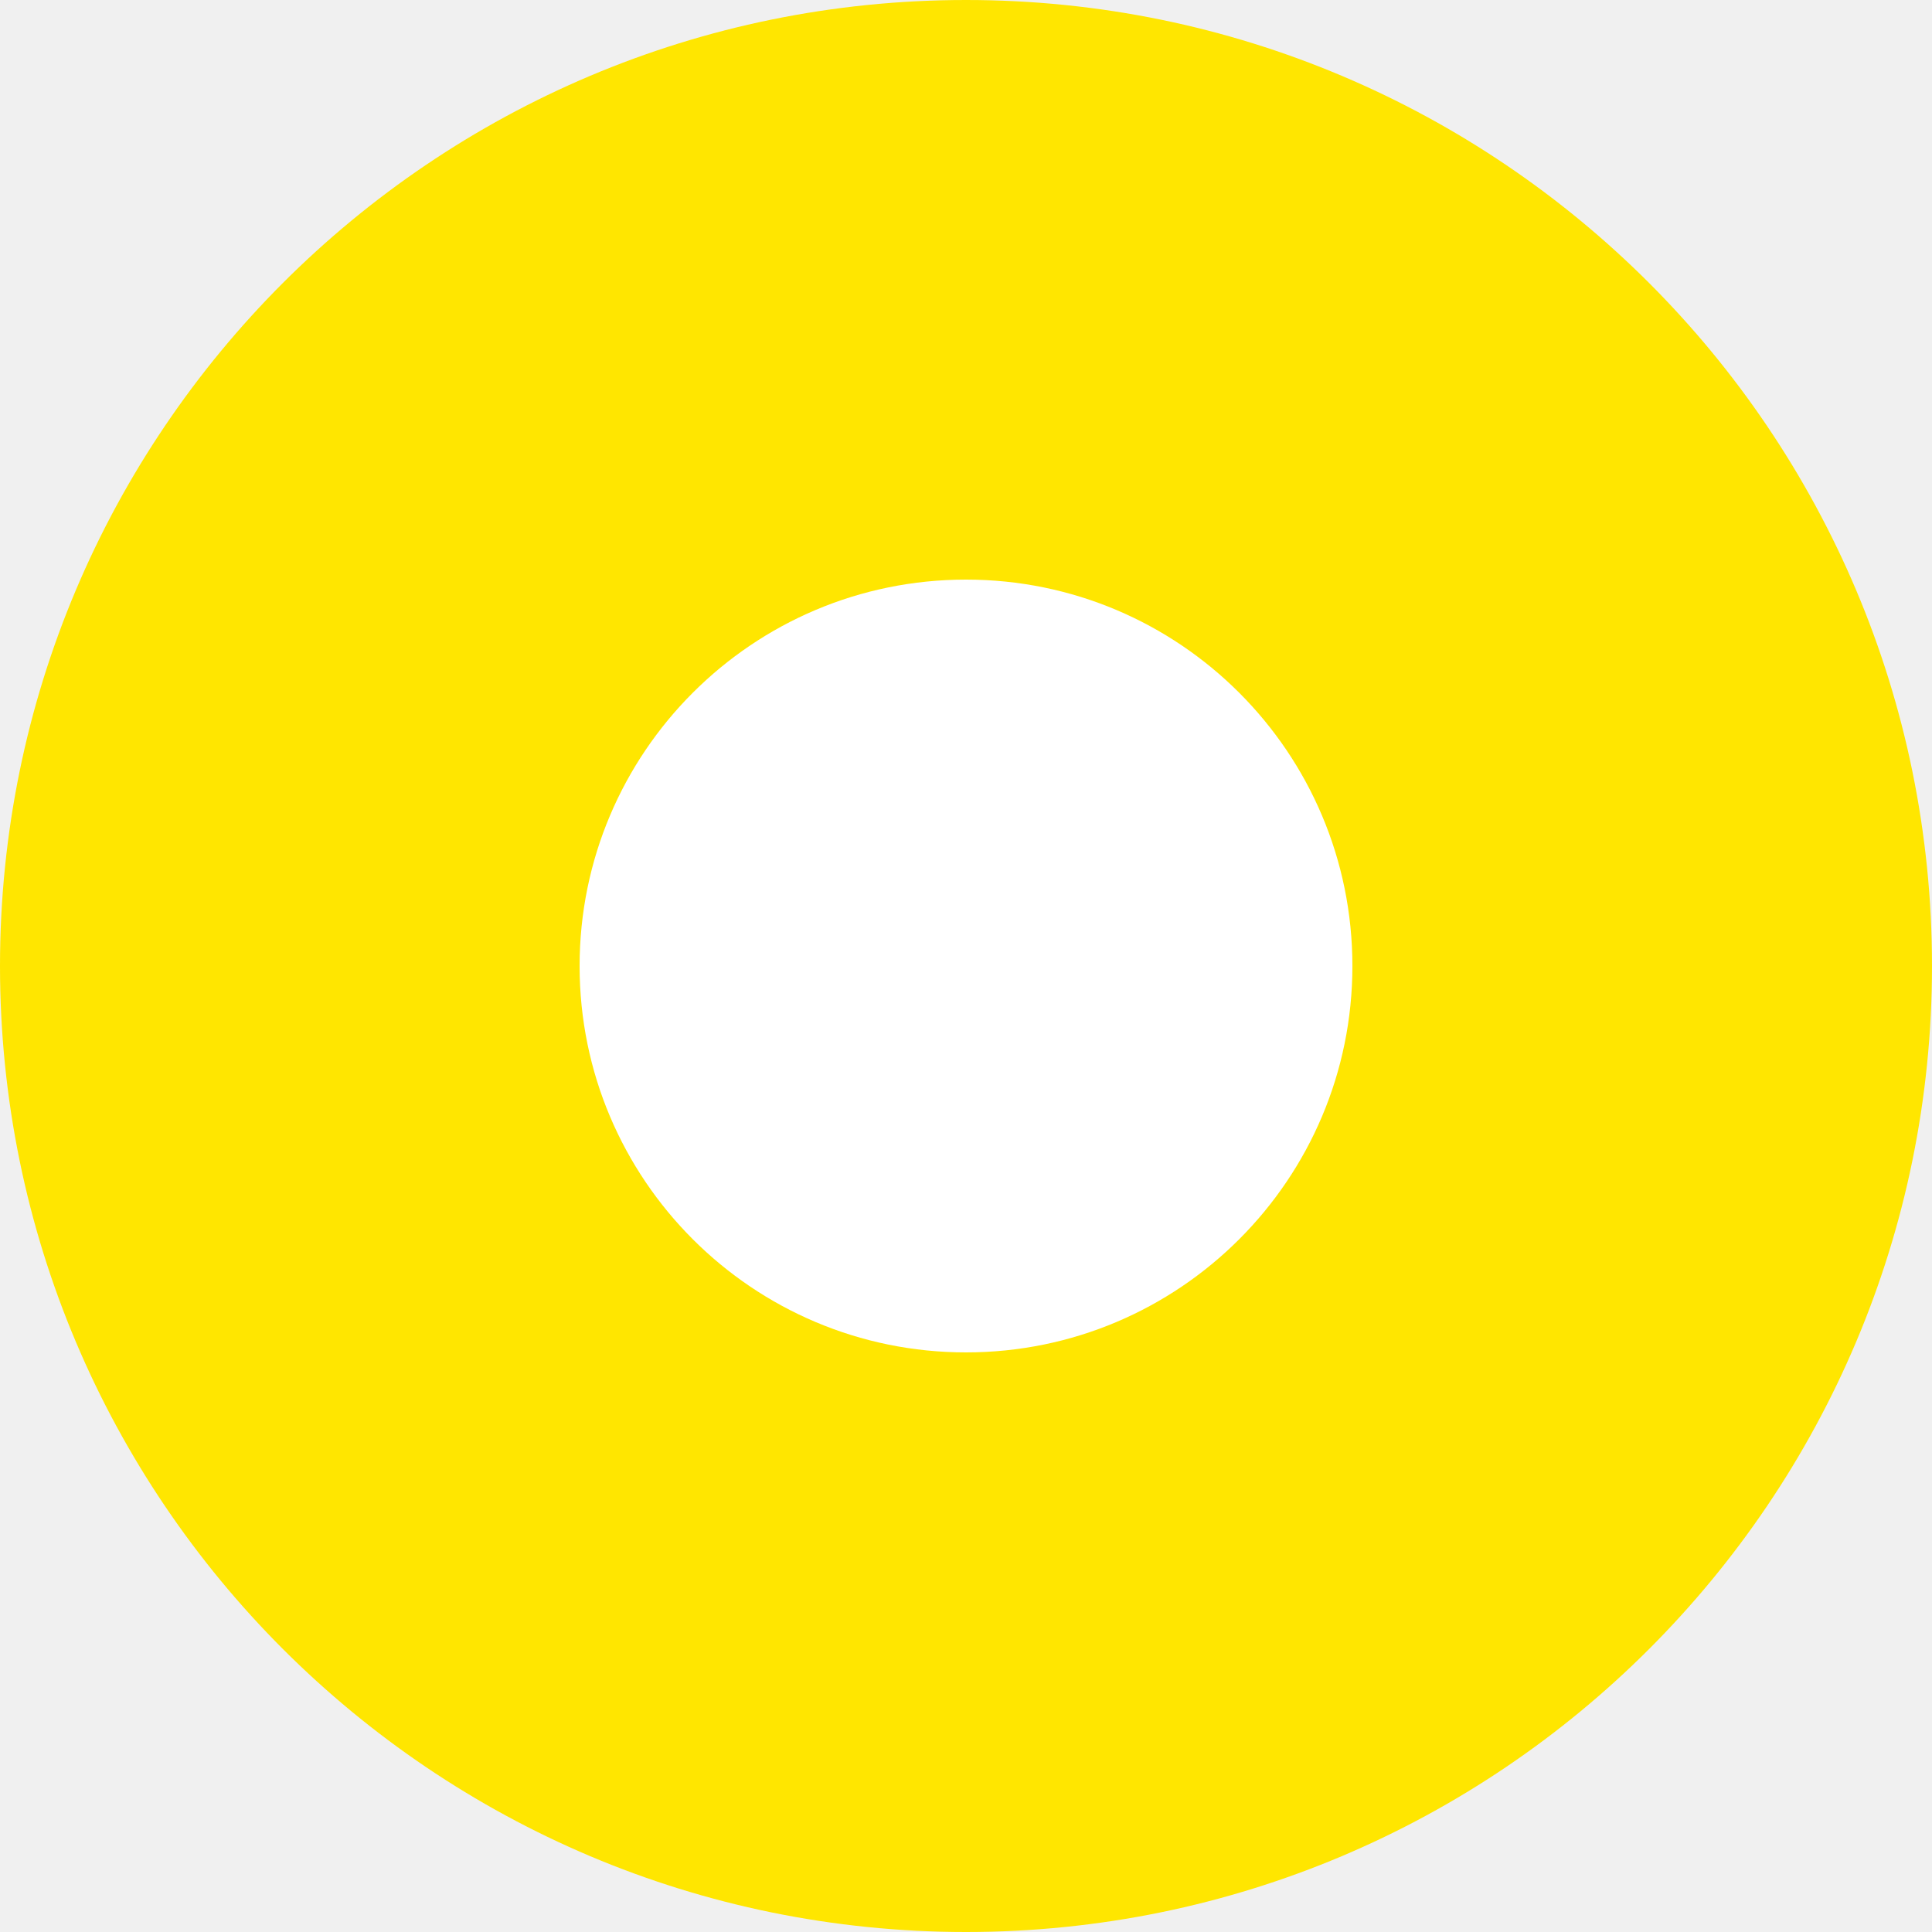
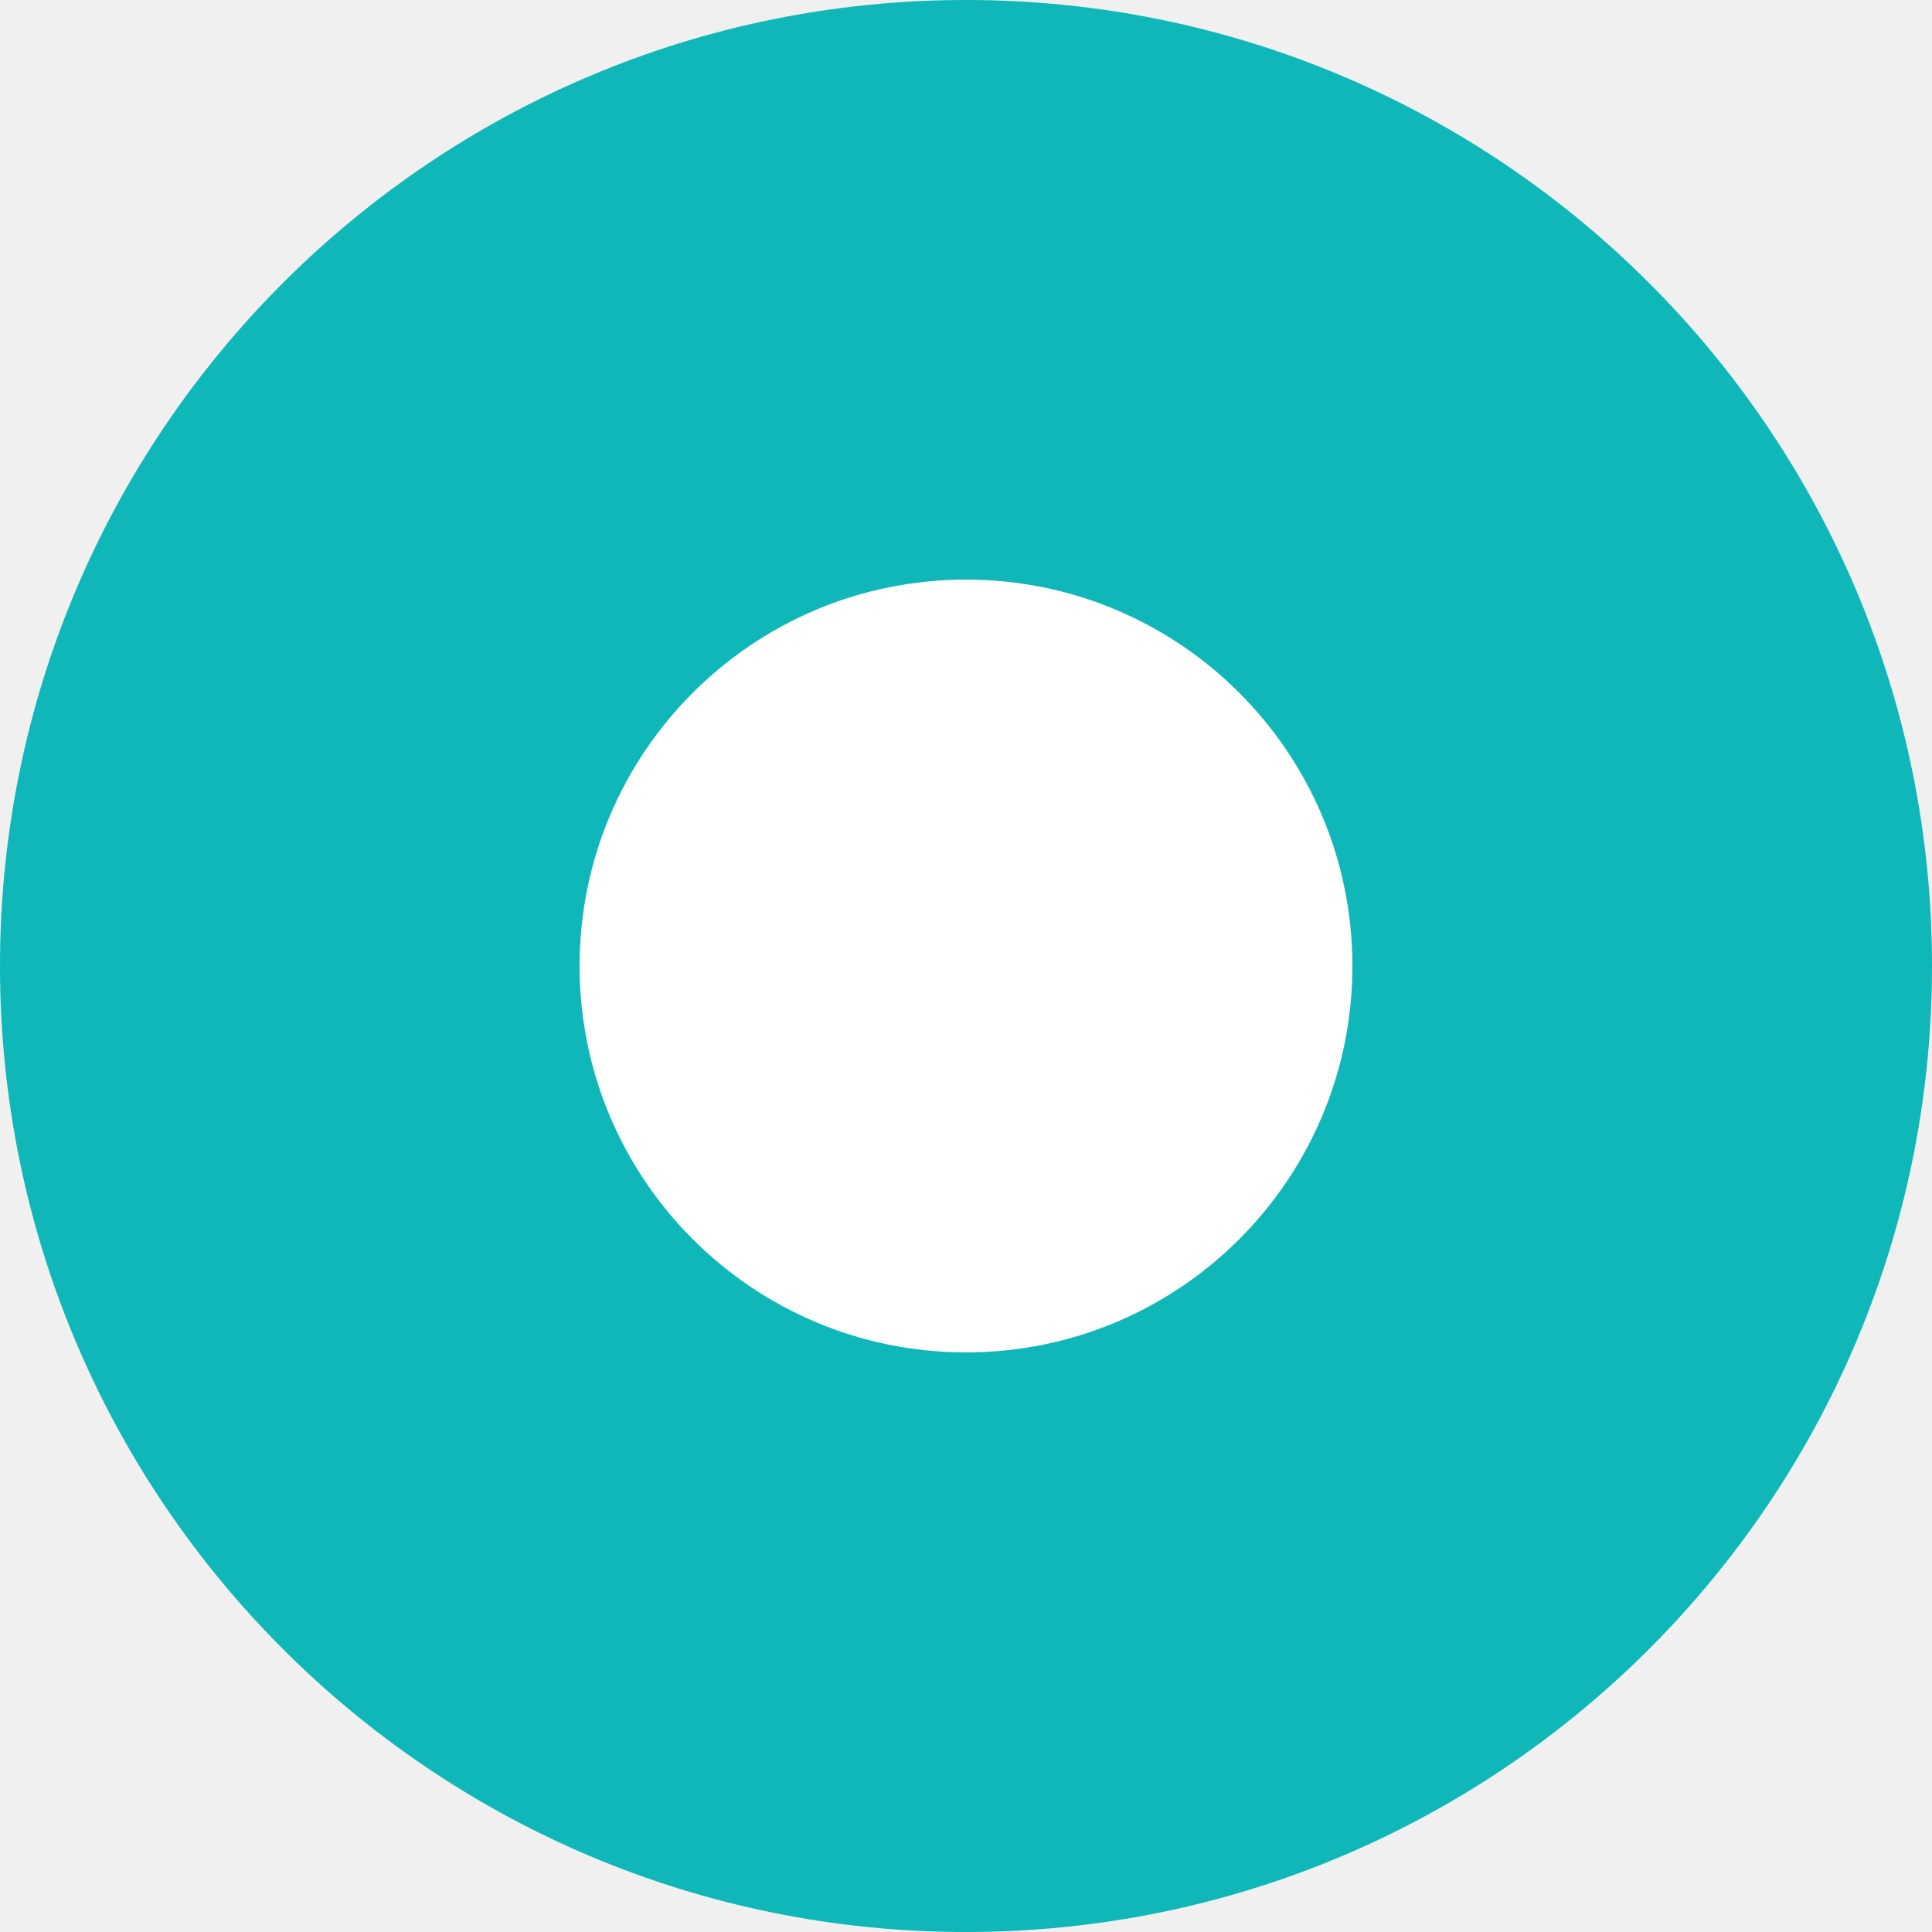
<svg xmlns="http://www.w3.org/2000/svg" width="20" height="20" viewBox="0 0 20 20" fill="none">
-   <circle cx="10" cy="10" r="10" fill="#FFE600" />
+   <circle cx="10" cy="10" r="10" fill="#0FB7B8" />
  <circle cx="10" cy="10" r="4" fill="white" />
</svg>
